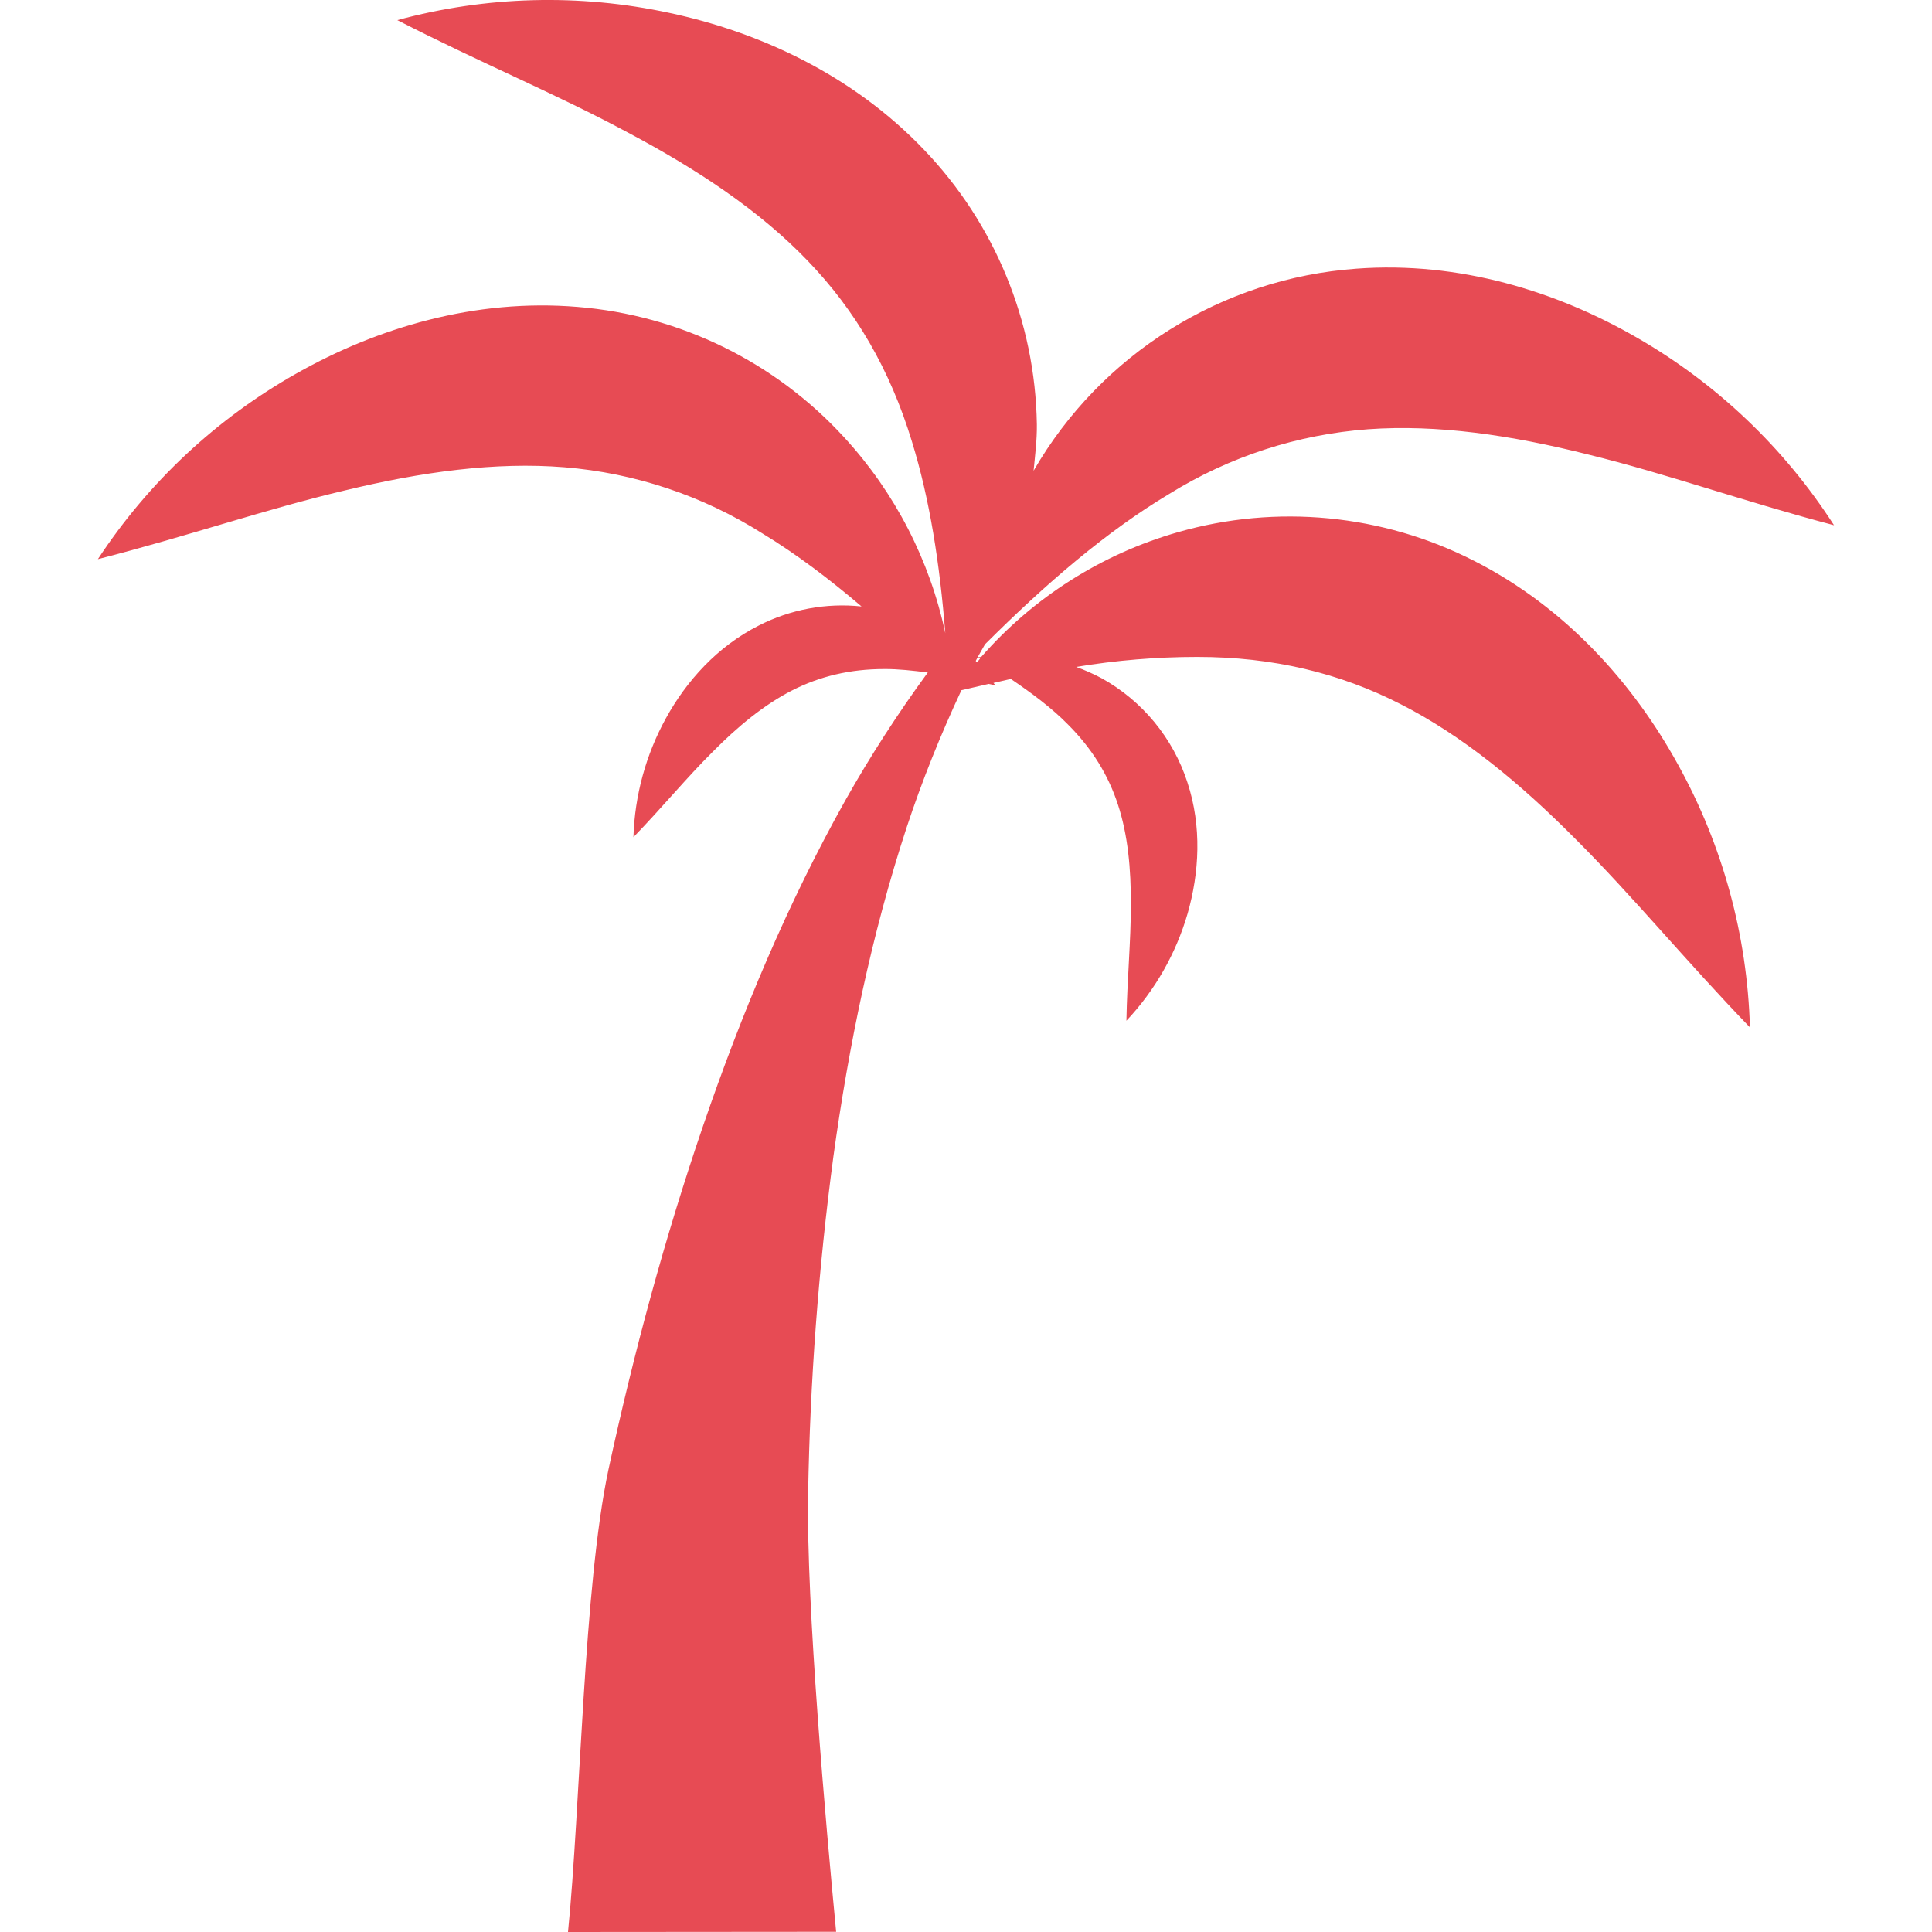
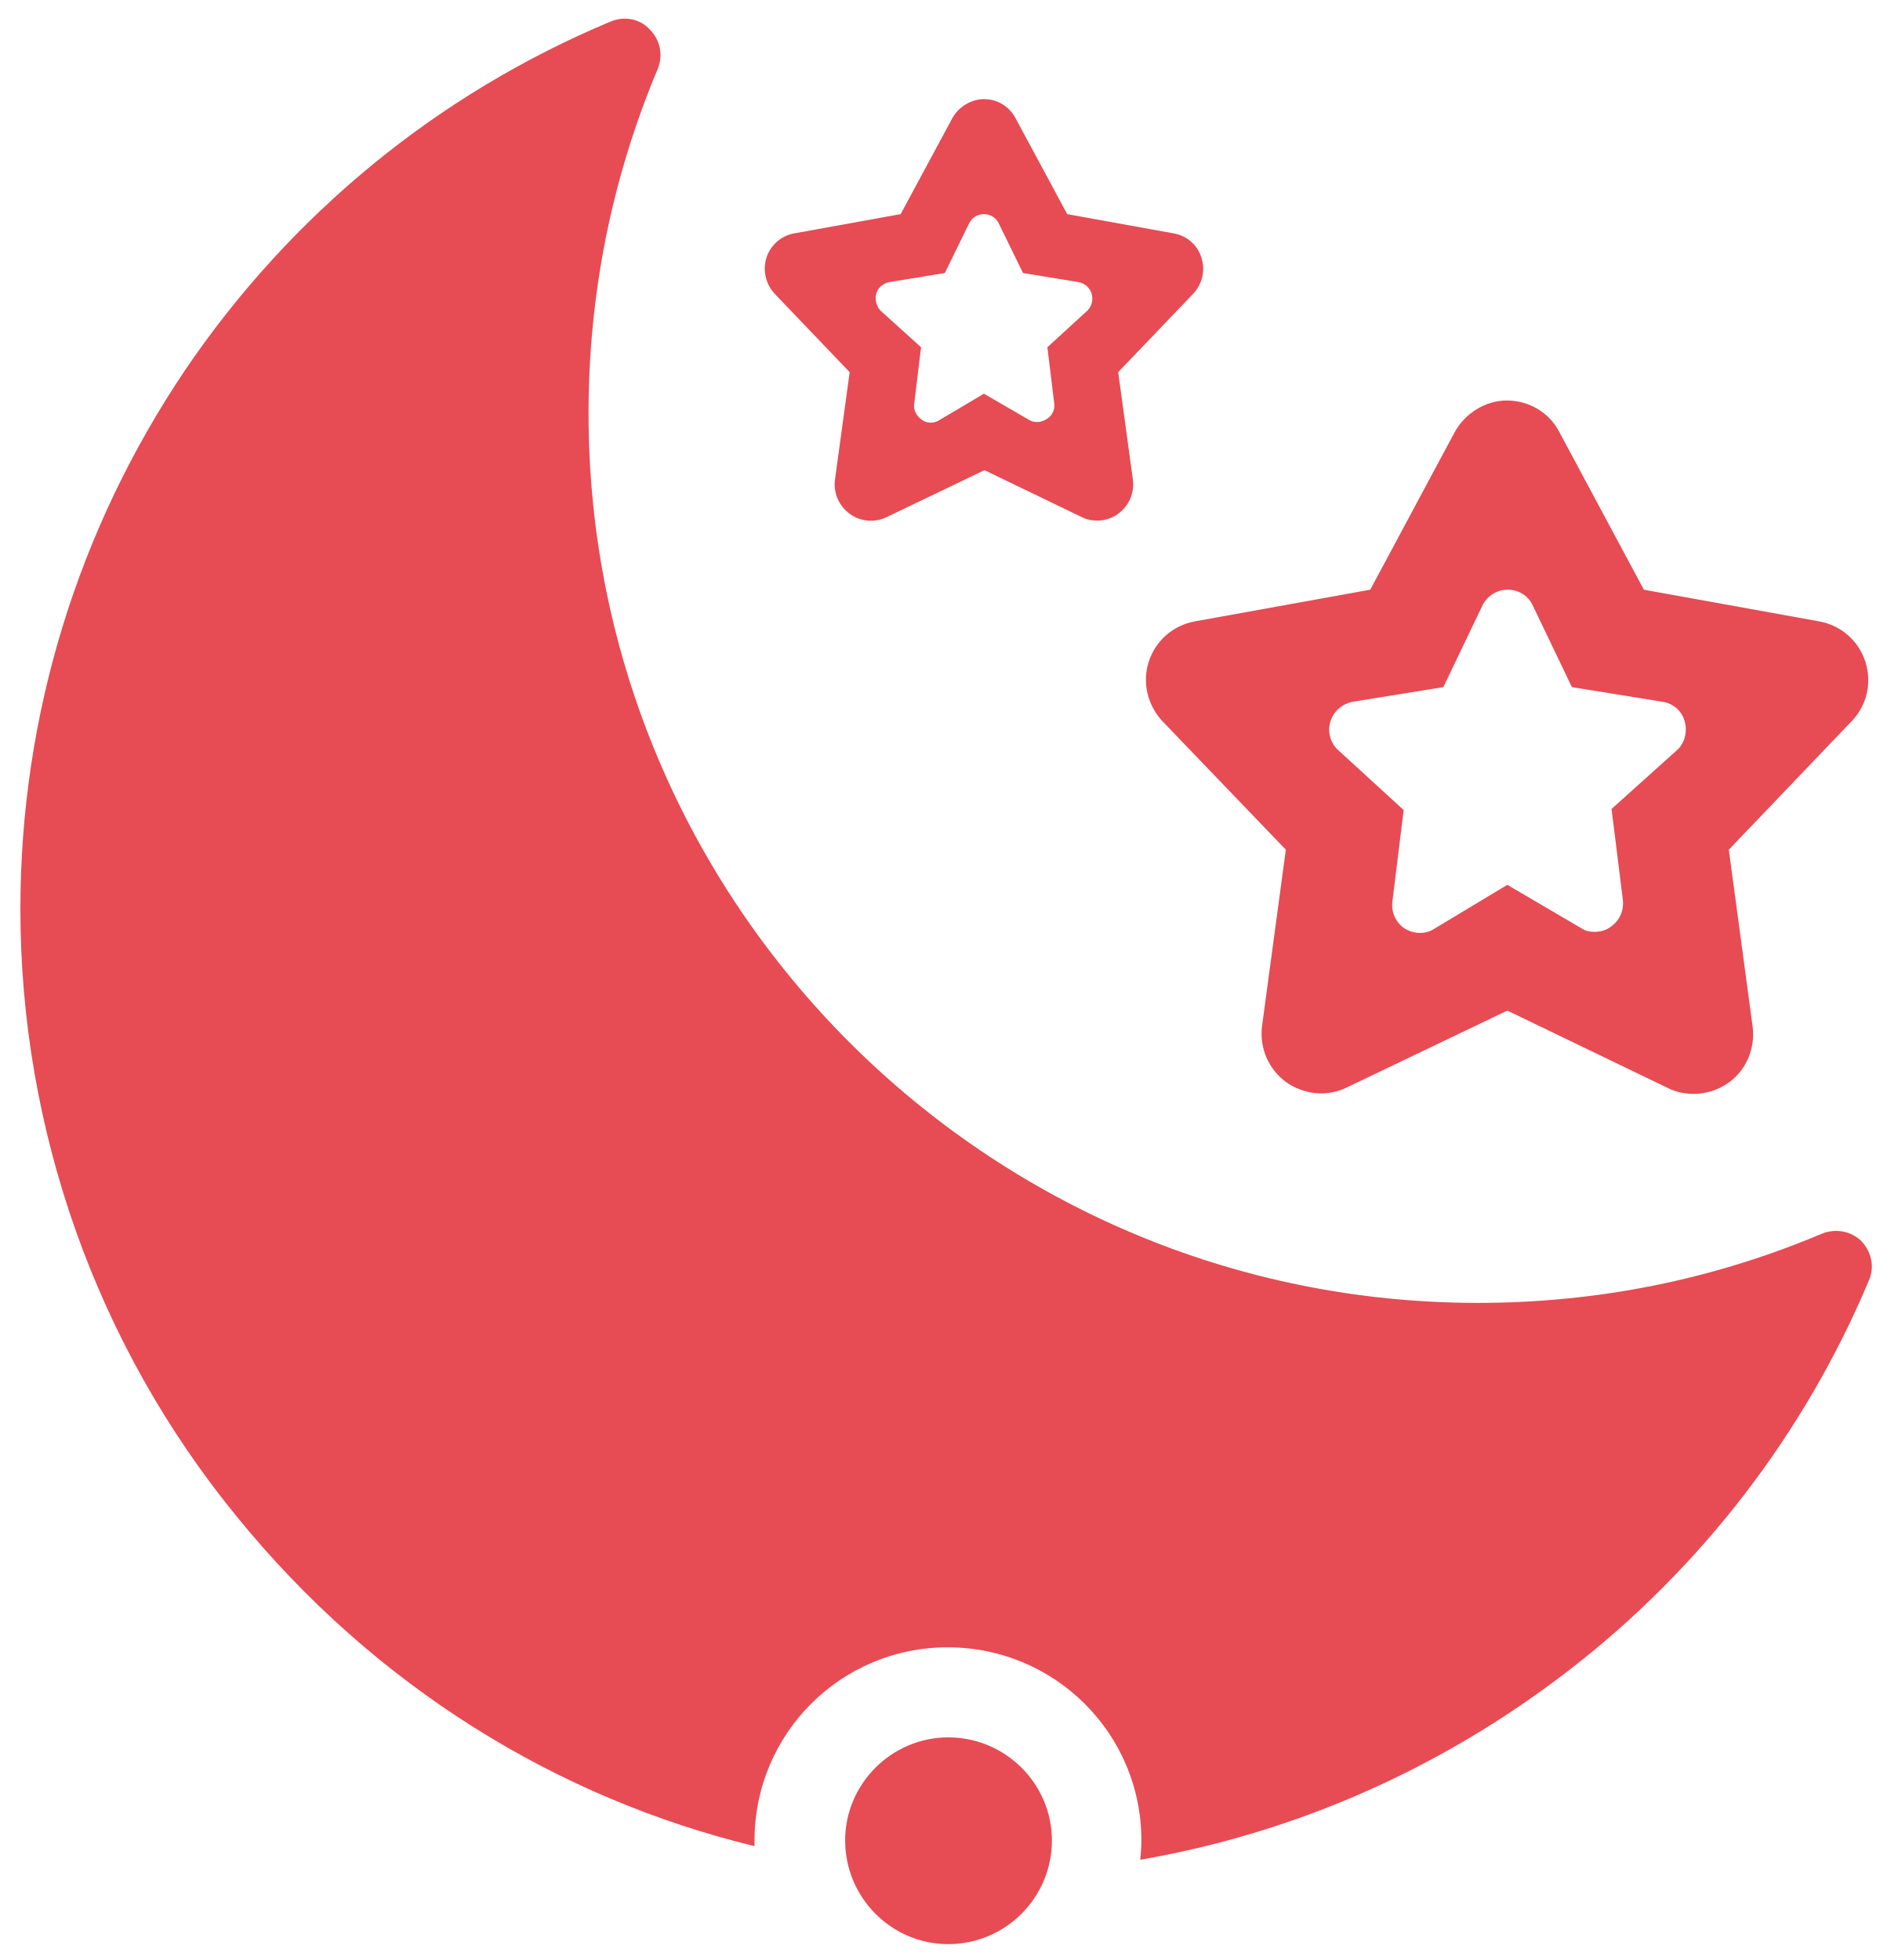
- <svg xmlns="http://www.w3.org/2000/svg" viewBox="0 0 18.337 18.337">
-   <path d="M13.989 5.322a3.85 3.85 0 00-2.809-.271 3.911 3.911 0 00-1.867 1.184l-.03.003.019.013a.915.915 0 00-.029.036.174.174 0 00-.012-.014c.027-.054.059-.105.088-.158.586-.584 1.156-1.073 1.75-1.428a4.16 4.16 0 011.887-.613c.654-.047 1.354.055 2.088.24.736.18 1.489.449 2.333.671a5.461 5.461 0 00-1.87-1.78c-.762-.44-1.688-.727-2.662-.655A3.86 3.86 0 009.81 4.468c.014-.146.033-.292.031-.441a3.852 3.852 0 00-1.074-2.609C8.092.712 7.212.305 6.352.122a5.463 5.463 0 00-2.581.069c.776.399 1.515.704 2.183 1.064.668.354 1.257.746 1.711 1.219.455.472.783 1.034.991 1.719.169.548.263 1.155.316 1.817a3.962 3.962 0 00-.957-1.856 3.853 3.853 0 00-2.534-1.241c-.972-.081-1.901.198-2.666.631A5.471 5.471 0 00.929 5.307c.845-.216 1.601-.477 2.339-.651.734-.178 1.435-.274 2.089-.221a4.144 4.144 0 011.881.629c.318.193.629.428.939.692a1.74 1.74 0 00-.975.181c-.396.2-.688.529-.881.879a2.499 2.499 0 00-.309 1.13c.275-.284.505-.565.75-.808.241-.244.489-.448.754-.584.264-.135.552-.204.877-.204.132-.001.272.015.413.033-.284.388-.546.793-.782 1.212-.549.98-.986 2.025-1.351 3.091s-.659 2.158-.898 3.262c-.237 1.113-.265 3.207-.384 4.389l2.545-.002c-.096-1.002-.285-3.104-.266-4.158a27.75 27.75 0 01.239-3.193c.146-1.059.362-2.111.696-3.13.146-.442.321-.878.52-1.303l.259-.06.063.013c-.005-.008-.012-.015-.018-.022l.165-.038c.202.137.39.277.542.432.229.229.384.481.476.765.092.282.123.603.121.946.001.344-.035.704-.042 1.101a2.5 2.5 0 00.581-1.018c.11-.384.137-.823-.002-1.244a1.744 1.744 0 00-.813-.988 1.874 1.874 0 00-.243-.108 7.01 7.01 0 011.15-.095c.716 0 1.349.151 1.933.45.584.298 1.13.747 1.662 1.284.537.536 1.044 1.154 1.65 1.782a5.472 5.472 0 00-.681-2.491c-.424-.772-1.068-1.496-1.939-1.938z" fill="#e74b54" />
+ <svg xmlns="http://www.w3.org/2000/svg" version="1.1" id="Layer_1" x="0" y="0" viewBox="0 0 335 346" xml:space="preserve">
+   <style>.st0{fill-rule:evenodd;clip-rule:evenodd;fill:#e74b54}</style>
+   <path class="st0" d="M193.7 91.9c-1 0-1.9-.2-2.7-.6L173.8 83l-17.3 8.3c-2.1 1-4.6.8-6.5-.6-1.9-1.4-2.9-3.7-2.6-6l2.6-19-13.2-13.8c-1.6-1.7-2.2-4.1-1.5-6.4.7-2.2 2.6-3.9 4.9-4.3l18.8-3.4 9.1-16.9c1.1-2 3.3-3.4 5.6-3.4 2.4 0 4.5 1.3 5.6 3.4l9.1 16.9 18.8 3.4c2.3.4 4.2 2 4.9 4.3.7 2.2.2 4.6-1.5 6.4l-13.2 13.8 2.6 19c.3 2.3-.7 4.6-2.6 6-1.1.8-2.4 1.2-3.7 1.2zm-10.6-17.4c-.5 0-.9-.1-1.3-.3l-8.1-4.7-8.1 4.8c-1 .5-2.2.4-3-.3-.9-.7-1.4-1.7-1.2-2.8l1.2-9.9-7.2-6.5c-.7-.8-1-2-.7-3 .3-1 1.2-1.8 2.3-2l9.8-1.6 4.3-8.8c.5-1 1.5-1.6 2.6-1.6s2.1.6 2.6 1.6l4.3 8.8 9.8 1.6c1.1.2 2 1 2.3 2 .3 1 .1 2.2-.7 3l-7.1 6.5 1.2 9.8c.2 1.1-.3 2.2-1.2 2.8-.6.4-1.2.6-1.8.6z" />
+   <path class="st0" d="M41.7 267.6C17.1 237.5 3.6 199.5 3.6 160.5c0-34.1 10.1-67 29.1-95.2 18.6-27.4 44.5-48.7 75.1-61.5 2.4-1 5.2-.5 6.9 1.4 1.9 1.9 2.4 4.6 1.4 7-8.1 19.3-12.2 39.7-12.2 60.8 0 86.6 70.4 157 157 157 21.1 0 41.5-4.1 60.7-12.2 2.4-1 5.2-.5 7 1.3 1.8 1.9 2.4 4.6 1.3 7-11.3 26.9-29.5 50.6-52.6 68.5-23.2 18-49.3 29.1-76 33.7.1-1.1.2-2.2.2-3.4 0-18.9-15.3-34.1-34.2-34.1-18.9 0-34.1 15.3-34.1 34.1v1c-34.6-8.4-66.9-28-91.5-58.3z" />
+   <path class="st0" d="M185.7 324.9c0-10-8.2-18.2-18.3-18.2-10 0-18.2 8.2-18.2 18.2 0 10.1 8.2 18.3 18.2 18.3 10.1 0 18.3-8.2 18.3-18.3zM299 193.1c-1.6 0-3.1-.3-4.5-1l-28.4-13.7-28.4 13.6c-3.5 1.7-7.6 1.2-10.7-1-3.1-2.3-4.7-6.1-4.2-9.9L227 150l-21.8-22.7c-2.6-2.8-3.6-6.8-2.4-10.5 1.2-3.7 4.3-6.4 8.1-7.1l31-5.6 14.9-27.8c1.8-3.3 5.4-5.6 9.2-5.6 3.9 0 7.5 2.1 9.3 5.6l14.9 27.8 31 5.6c3.8.7 6.9 3.4 8.1 7.1 1.2 3.7.3 7.7-2.4 10.5L305.2 150l4.2 31.2c.5 3.8-1.1 7.7-4.2 9.9-1.8 1.3-4 2-6.2 2zm-17.5-28.6c-.7 0-1.5-.1-2.1-.5l-13.3-7.8-13.3 8c-1.6.8-3.5.6-5-.4a5 5 0 01-2-4.6l2-16.2-11.8-10.8c-1.2-1.3-1.7-3.2-1.1-4.9.5-1.7 2-3 3.8-3.4l16.1-2.6 7-14.6c.9-1.6 2.5-2.6 4.4-2.6 1.8 0 3.5 1 4.3 2.6l7 14.6 16.1 2.6c1.8.3 3.3 1.6 3.8 3.4.5 1.7.1 3.6-1.1 4.9l-11.8 10.6 2 16.1c.2 1.8-.6 3.6-2 4.6-.9.7-1.9 1-3 1z" />
</svg>
